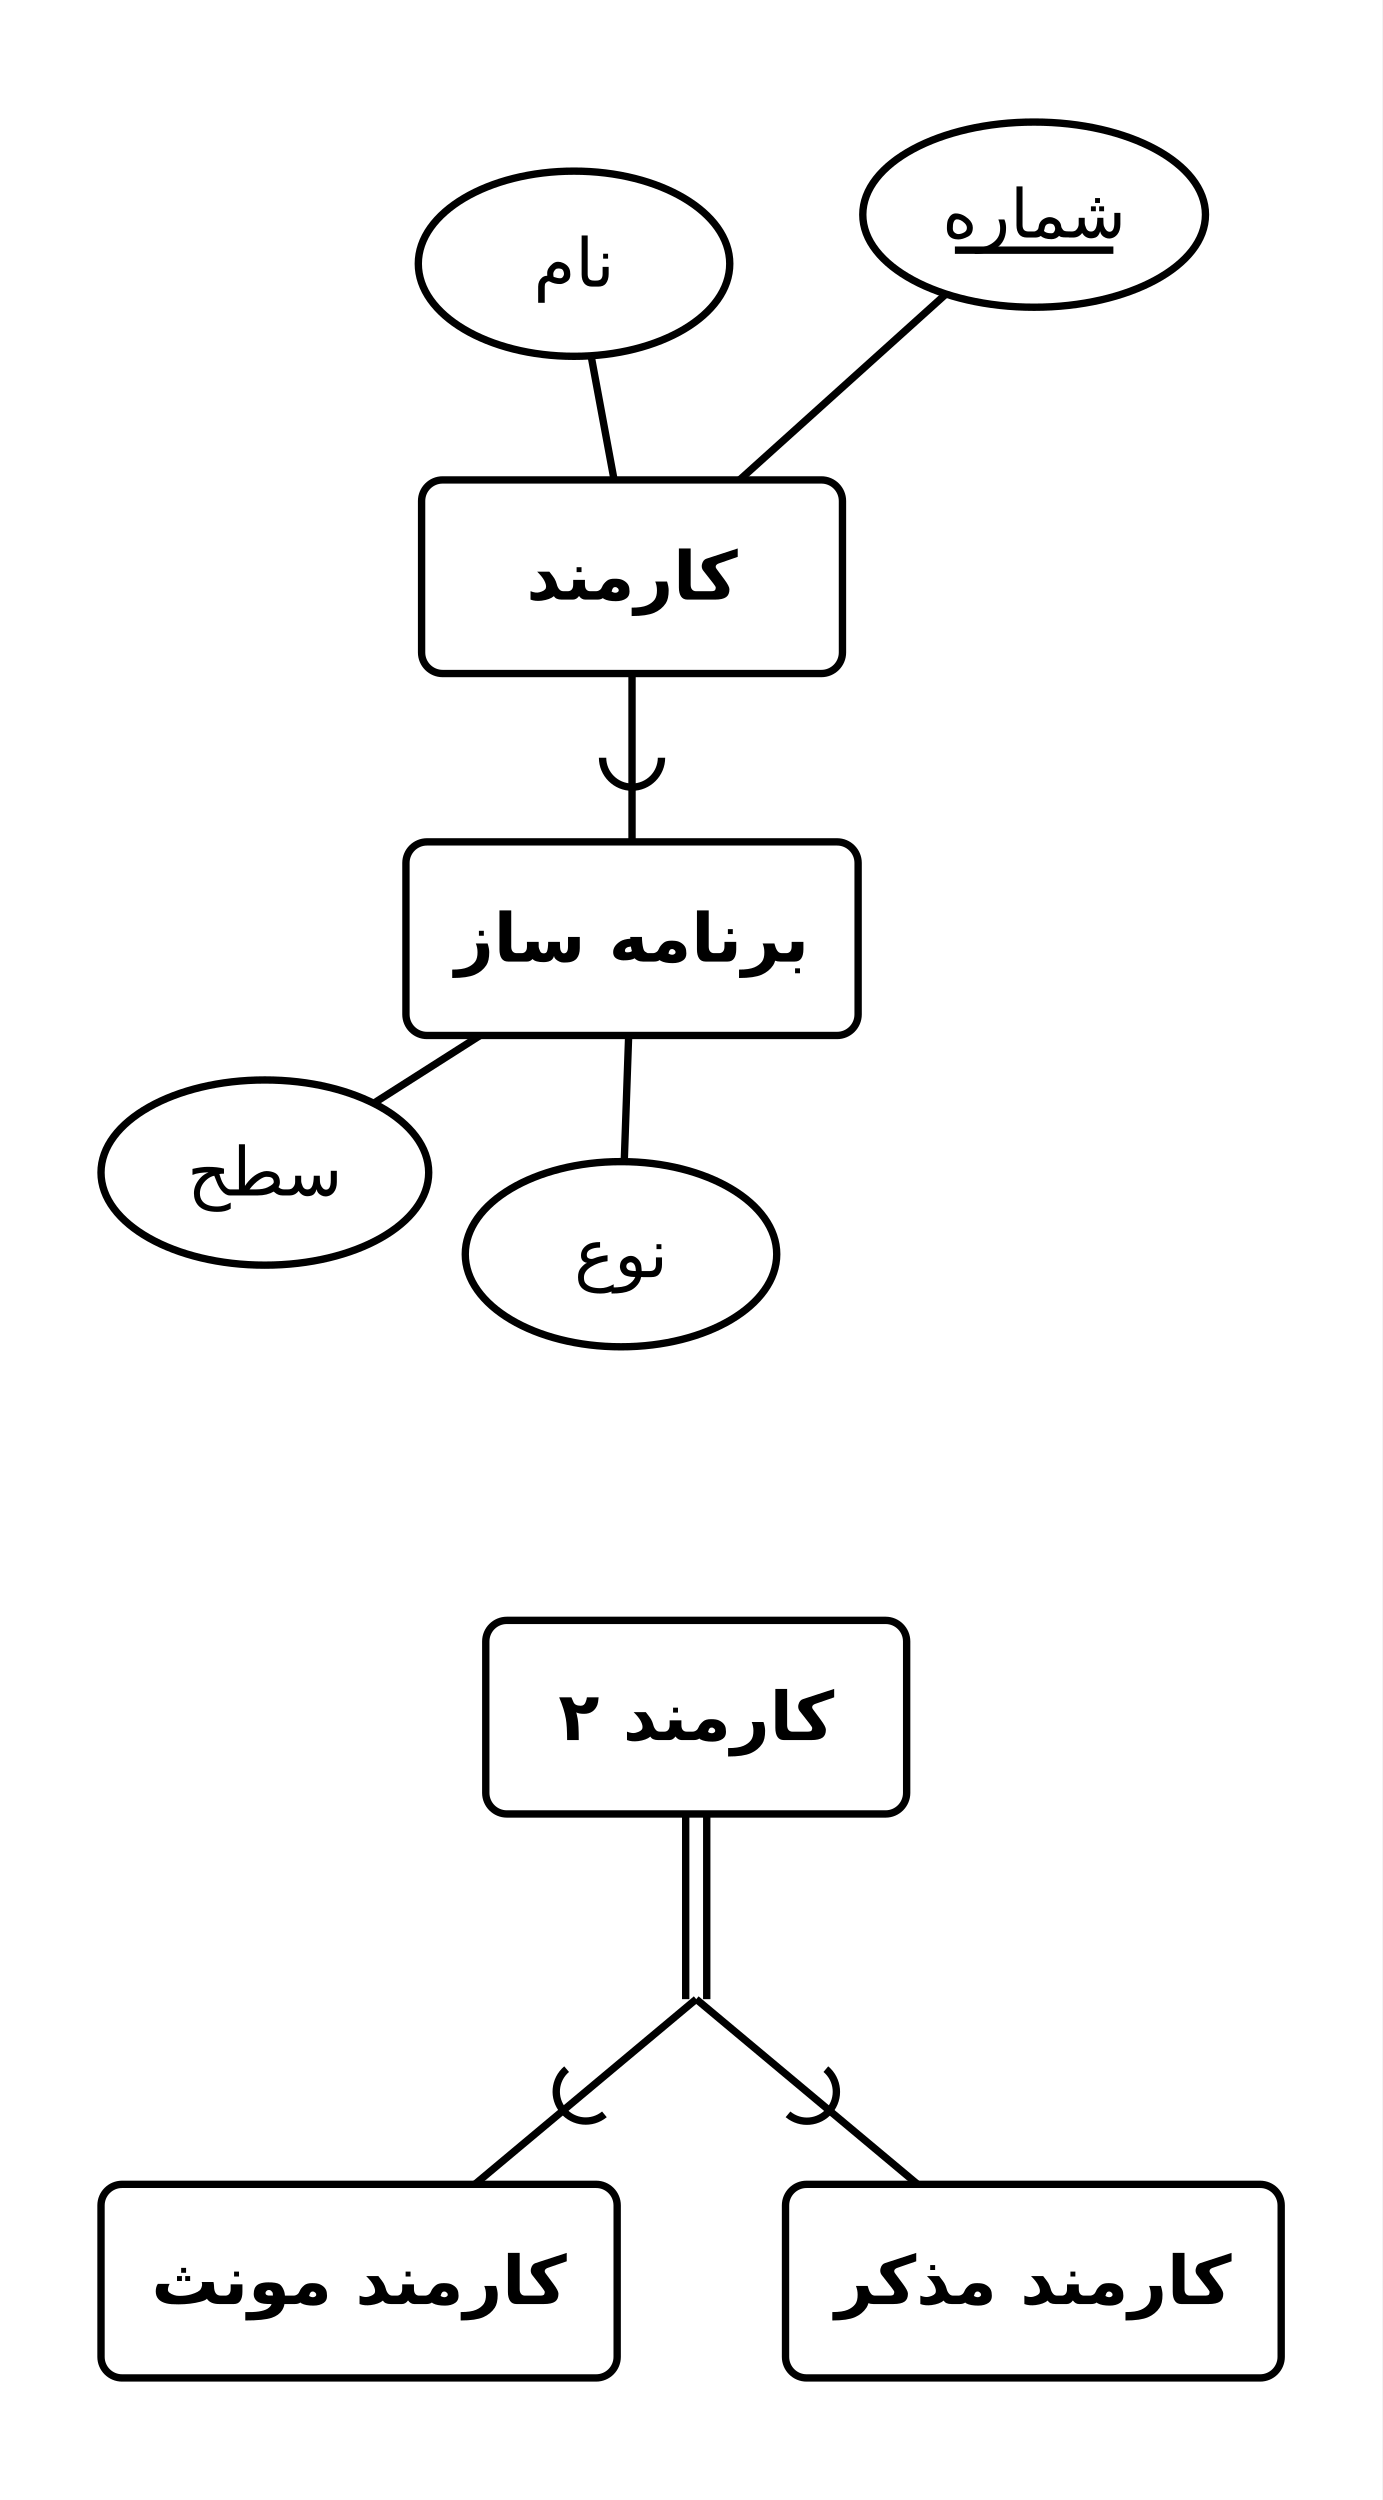
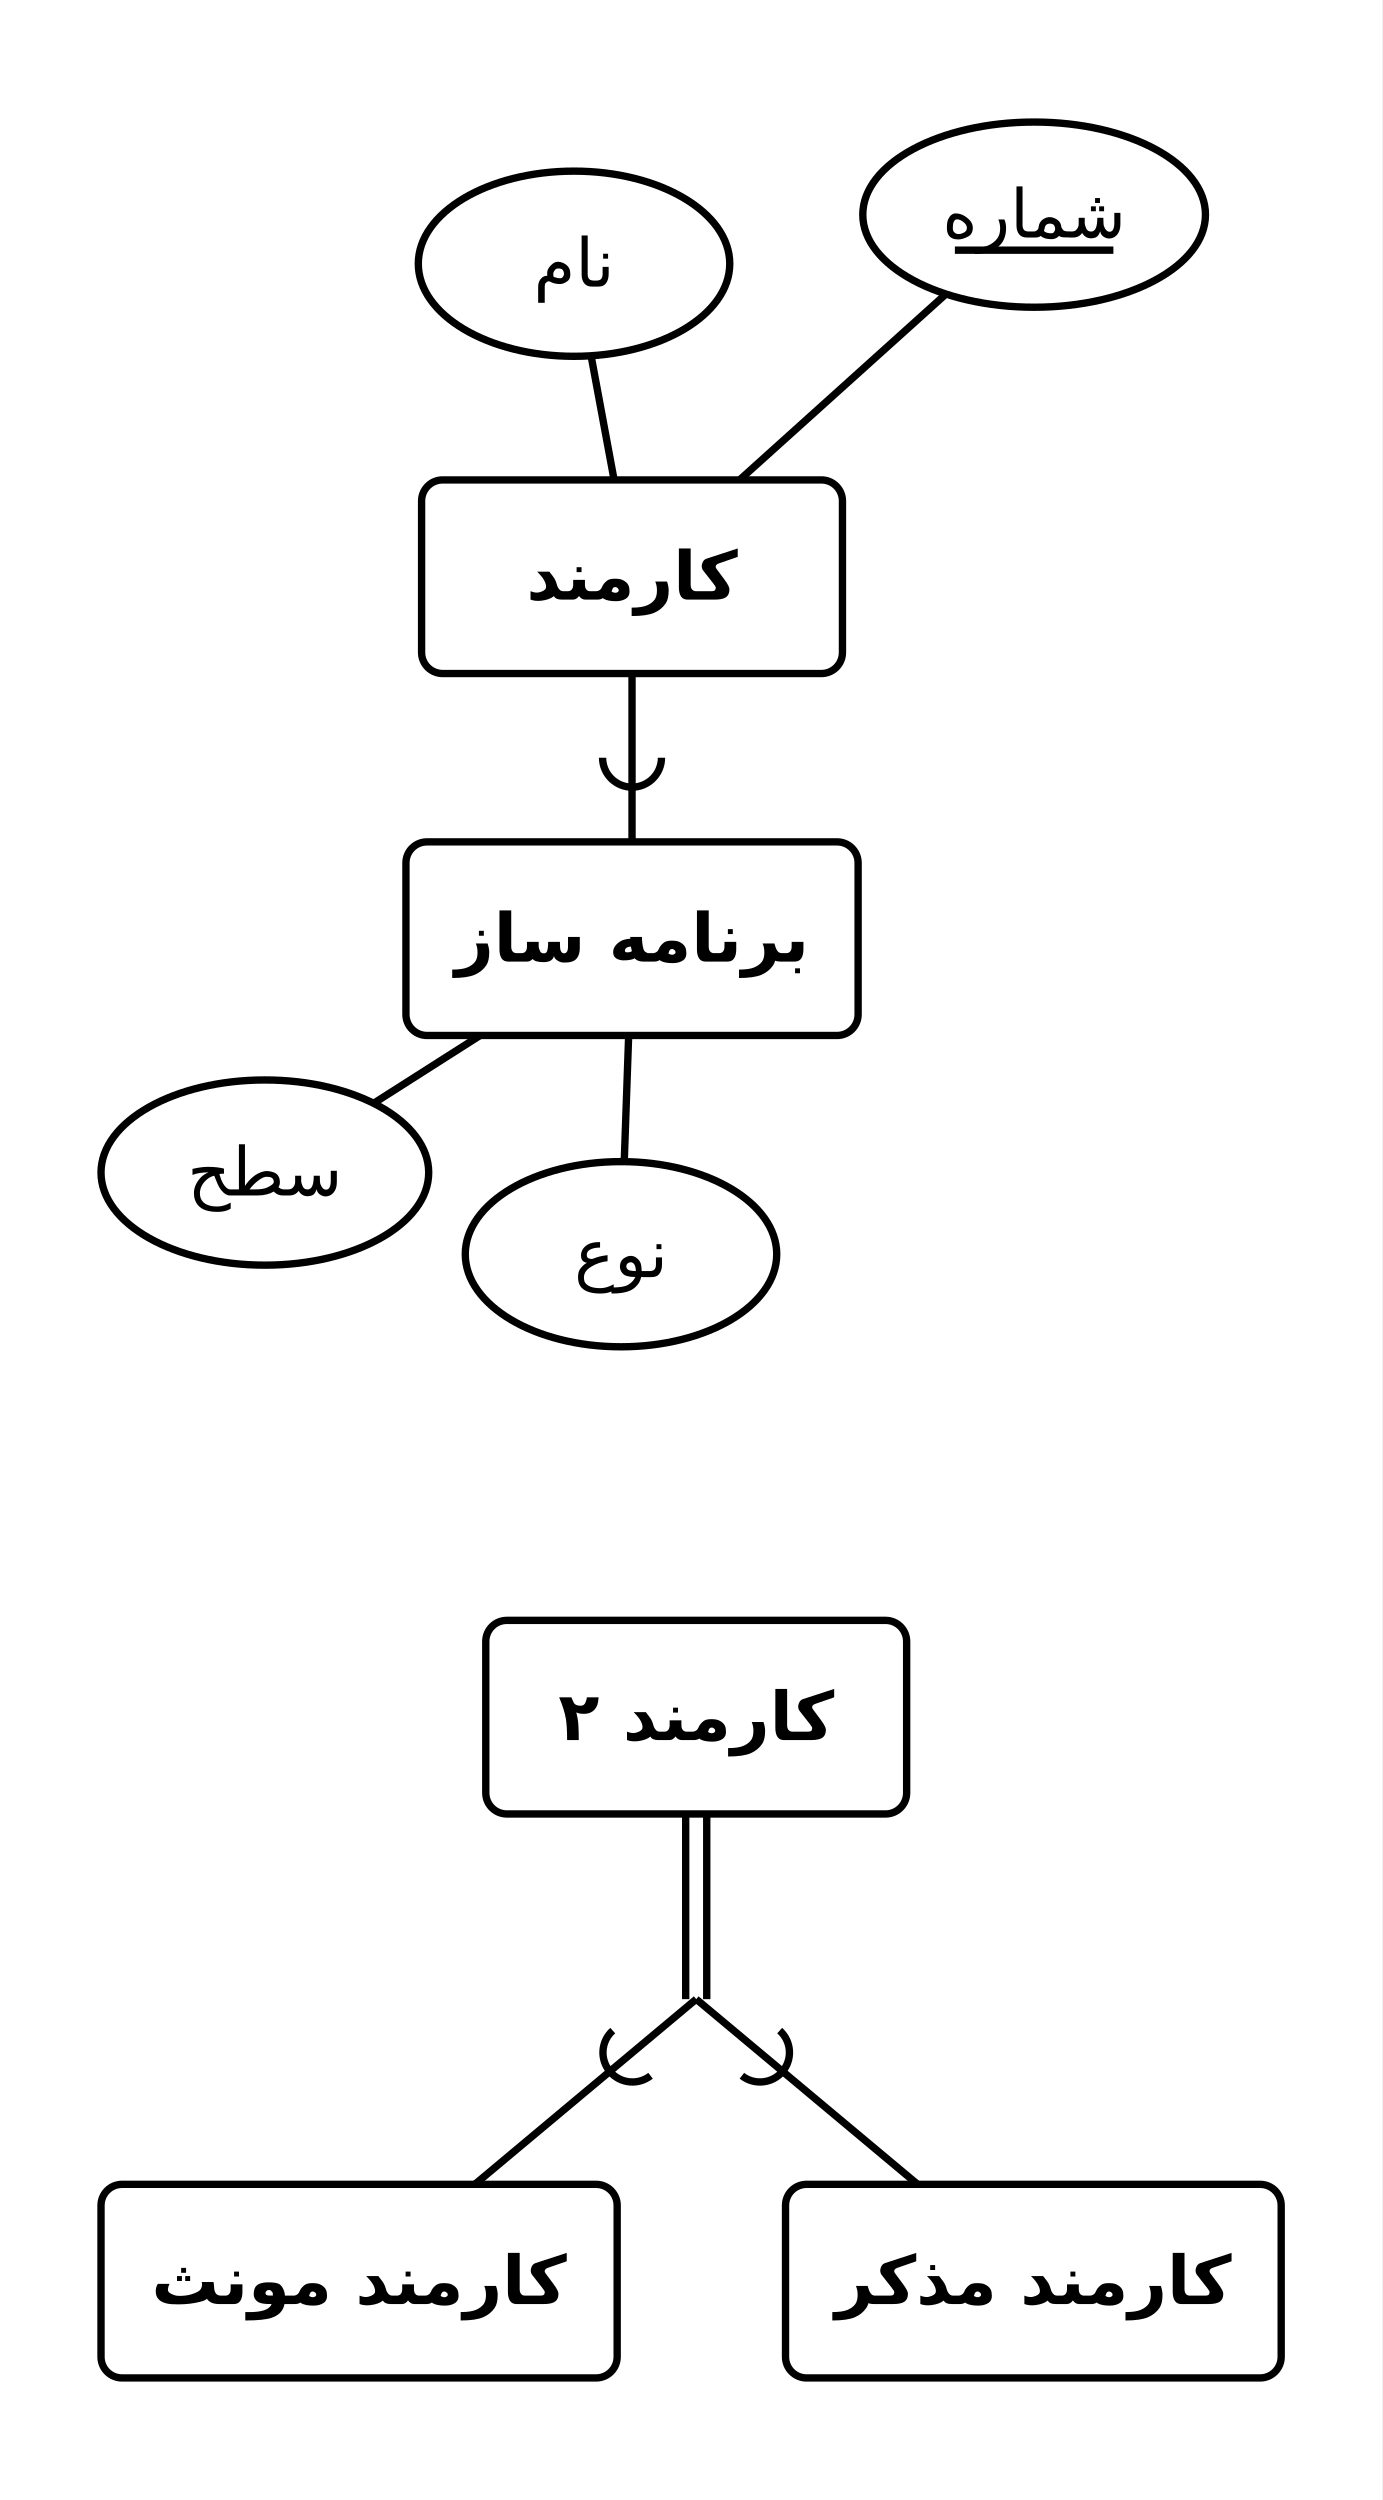
<svg xmlns="http://www.w3.org/2000/svg" viewBox="-24 -29 328.41 594" width="328.41" height="594">
  <style>
text { font-family: 'Vazirmatn', sans-serif; fill: #000000; }
.line { stroke: #000000; stroke-width: 1.75; fill: none; }
.shape { stroke: #000000; stroke-width: 1.75; fill: #ffffff; }
.outline { stroke: #000000; stroke-width: 1.75; fill: none; }
.dashed { stroke-dasharray: 6 4; }
.knockout { fill: #ffffff; stroke: none; }
</style>
  <rect x="-24" y="-29" width="328.41" height="594" fill="#ffffff" />
  <g class="lines">
    <line class="line" x1="151.72" y1="85.03" x2="200.76" y2="40.86" />
    <line class="line" x1="121.91" y1="85.03" x2="116.44" y2="55.53" />
    <line class="line" x1="125.37" y1="217.03" x2="124.32" y2="247.01" />
    <line class="line" x1="90.07" y1="217.03" x2="64.77" y2="233.15" />
    <line class="line" x1="126.17" y1="171.03" x2="126.17" y2="131.03" />
    <path class="line" d="M133.17,151.03 A7,7 0 0 1 119.17,151.03" />
    <line class="line" x1="138.92" y1="446" x2="138.92" y2="402" />
    <line class="line" x1="143.92" y1="446" x2="143.92" y2="402" />
    <line class="line" x1="194.03" y1="490" x2="141.42" y2="446" />
-     <path class="line" d="M172.22,462.63 A7,7 0 0 1 163.23,473.37" />
+     <path class="line" d="M161.25,453.47 A7,7 0 0 1 152.27,464.2" />
    <line class="line" x1="88.82" y1="490" x2="141.42" y2="446" />
-     <path class="line" d="M119.61,473.37 A7,7 0 0 1 110.63,462.63" />
+     <path class="line" d="M130.57,464.2 A7,7 0 0 1 121.59,453.47" />
  </g>
  <g class="shapes">
    <g class="entity" data-id="entity:کارمند">
      <rect class="shape" x="76.17" y="85.03" width="100" height="46" rx="5" />
      <text x="126.17" y="113.47" font-size="16" font-weight="bold" text-anchor="middle" direction="rtl">کارمند</text>
    </g>
    <g class="attribute" data-id="attr:entity:کارمند/شماره">
      <ellipse class="shape" cx="221.71" cy="22" rx="40.71" ry="22" />
      <text x="221.71" y="27.44" font-size="16" text-anchor="middle" direction="rtl">شماره</text>
      <line class="line" x1="202.88" y1="30.44" x2="240.54" y2="30.44" stroke-width="1" />
    </g>
    <g class="attribute" data-id="attr:entity:کارمند/نام">
      <ellipse class="shape" cx="112.39" cy="33.66" rx="37" ry="22" />
      <text x="112.39" y="39.1" font-size="16" text-anchor="middle" direction="rtl">نام</text>
    </g>
    <g class="entity" data-id="entity:برنامه ساز">
      <rect class="shape" x="72.45" y="171.03" width="107.44" height="46" rx="5" />
      <text x="126.17" y="199.47" font-size="16" font-weight="bold" text-anchor="middle" direction="rtl">برنامه ساز</text>
    </g>
    <g class="attribute" data-id="attr:entity:برنامه ساز/نوع">
      <ellipse class="shape" cx="123.55" cy="269" rx="37" ry="22" />
      <text x="123.55" y="274.44" font-size="16" text-anchor="middle" direction="rtl">نوع</text>
    </g>
    <g class="attribute" data-id="attr:entity:برنامه ساز/سطح">
      <ellipse class="shape" cx="38.93" cy="249.6" rx="38.93" ry="22" />
      <text x="38.93" y="255.04" font-size="16" text-anchor="middle" direction="rtl">سطح</text>
    </g>
    <g class="entity" data-id="entity:کارمند ۲">
      <rect class="shape" x="91.42" y="356" width="100" height="46" rx="5" />
      <text x="141.42" y="384.44" font-size="16" font-weight="bold" text-anchor="middle" direction="rtl">کارمند ۲</text>
    </g>
    <g class="entity" data-id="entity:کارمند مذکر">
      <rect class="shape" x="162.64" y="490" width="117.77" height="46" rx="5" />
      <text x="221.52" y="518.44" font-size="16" font-weight="bold" text-anchor="middle" direction="rtl">کارمند مذکر</text>
    </g>
    <g class="entity" data-id="entity:کارمند مونث">
      <rect class="shape" x="0" y="490" width="122.64" height="46" rx="5" />
      <text x="61.32" y="518.44" font-size="16" font-weight="bold" text-anchor="middle" direction="rtl">کارمند مونث</text>
    </g>
    <g class="circle" data-id="spec:کارمند ۲(کارمند مذکر,کارمند مونث)">
      <circle cx="141.42" cy="446" r="4" fill="transparent" />
    </g>
  </g>
  <g class="labels">
</g>
</svg>
